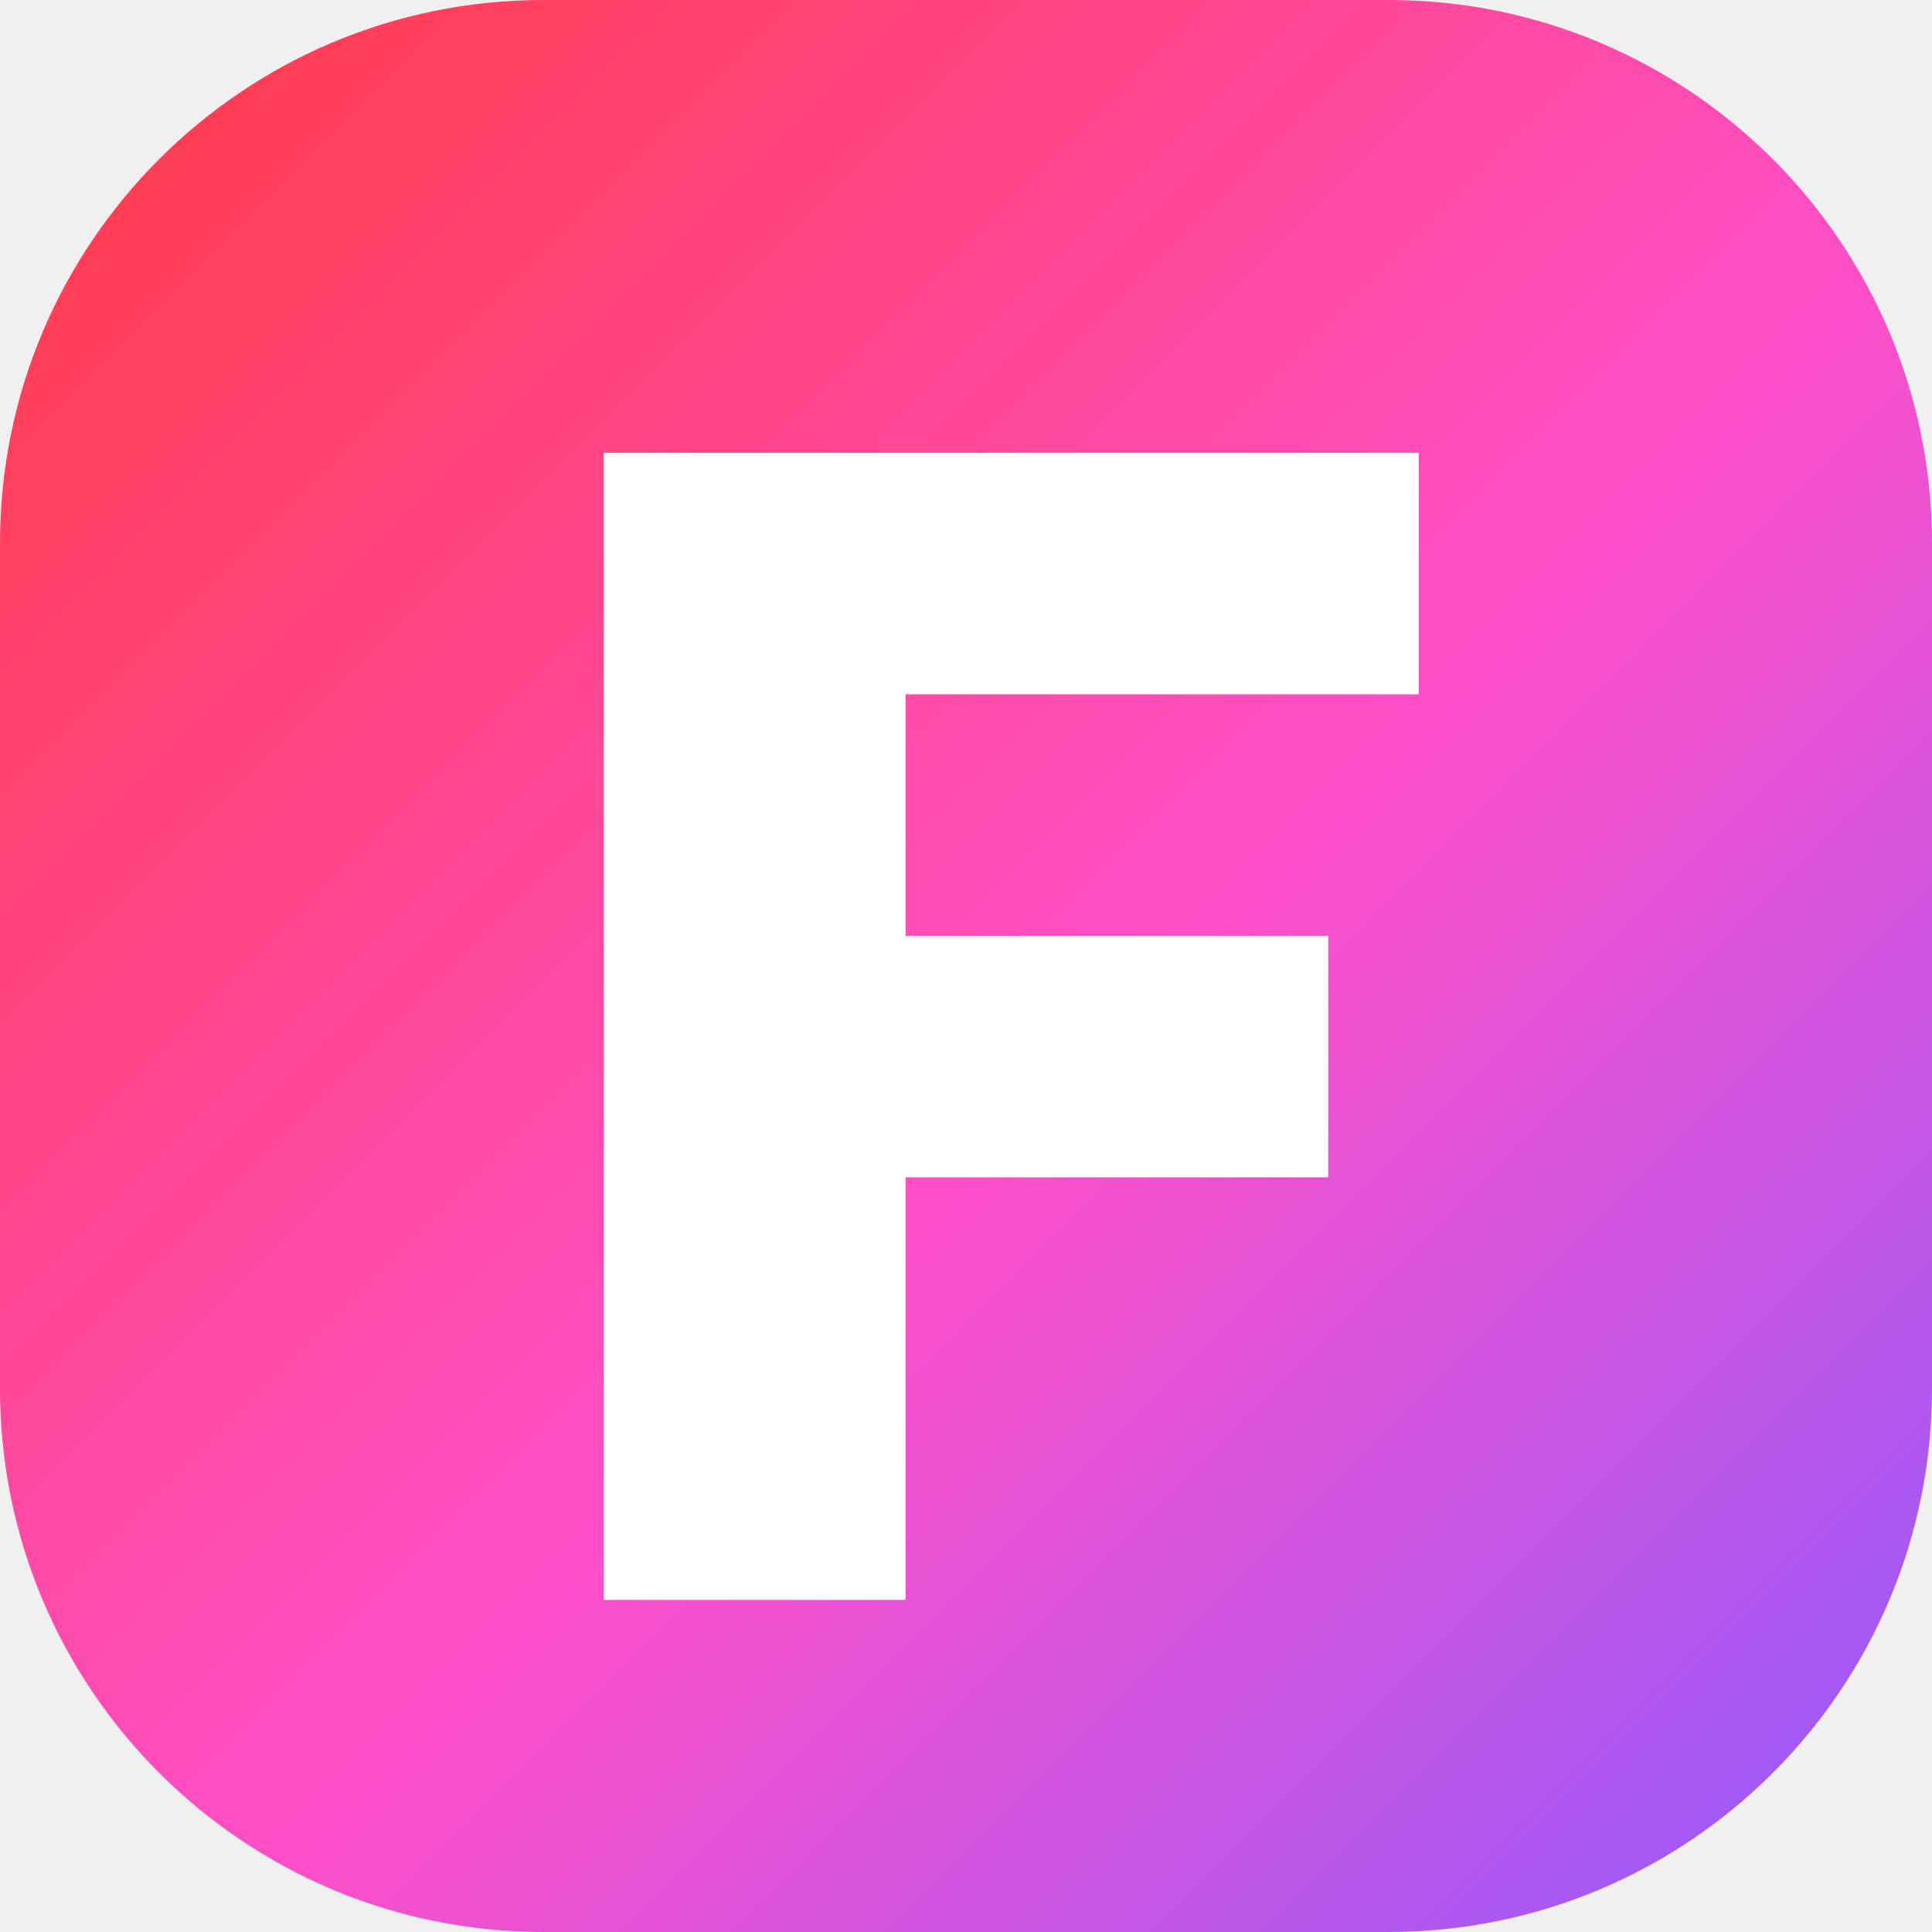
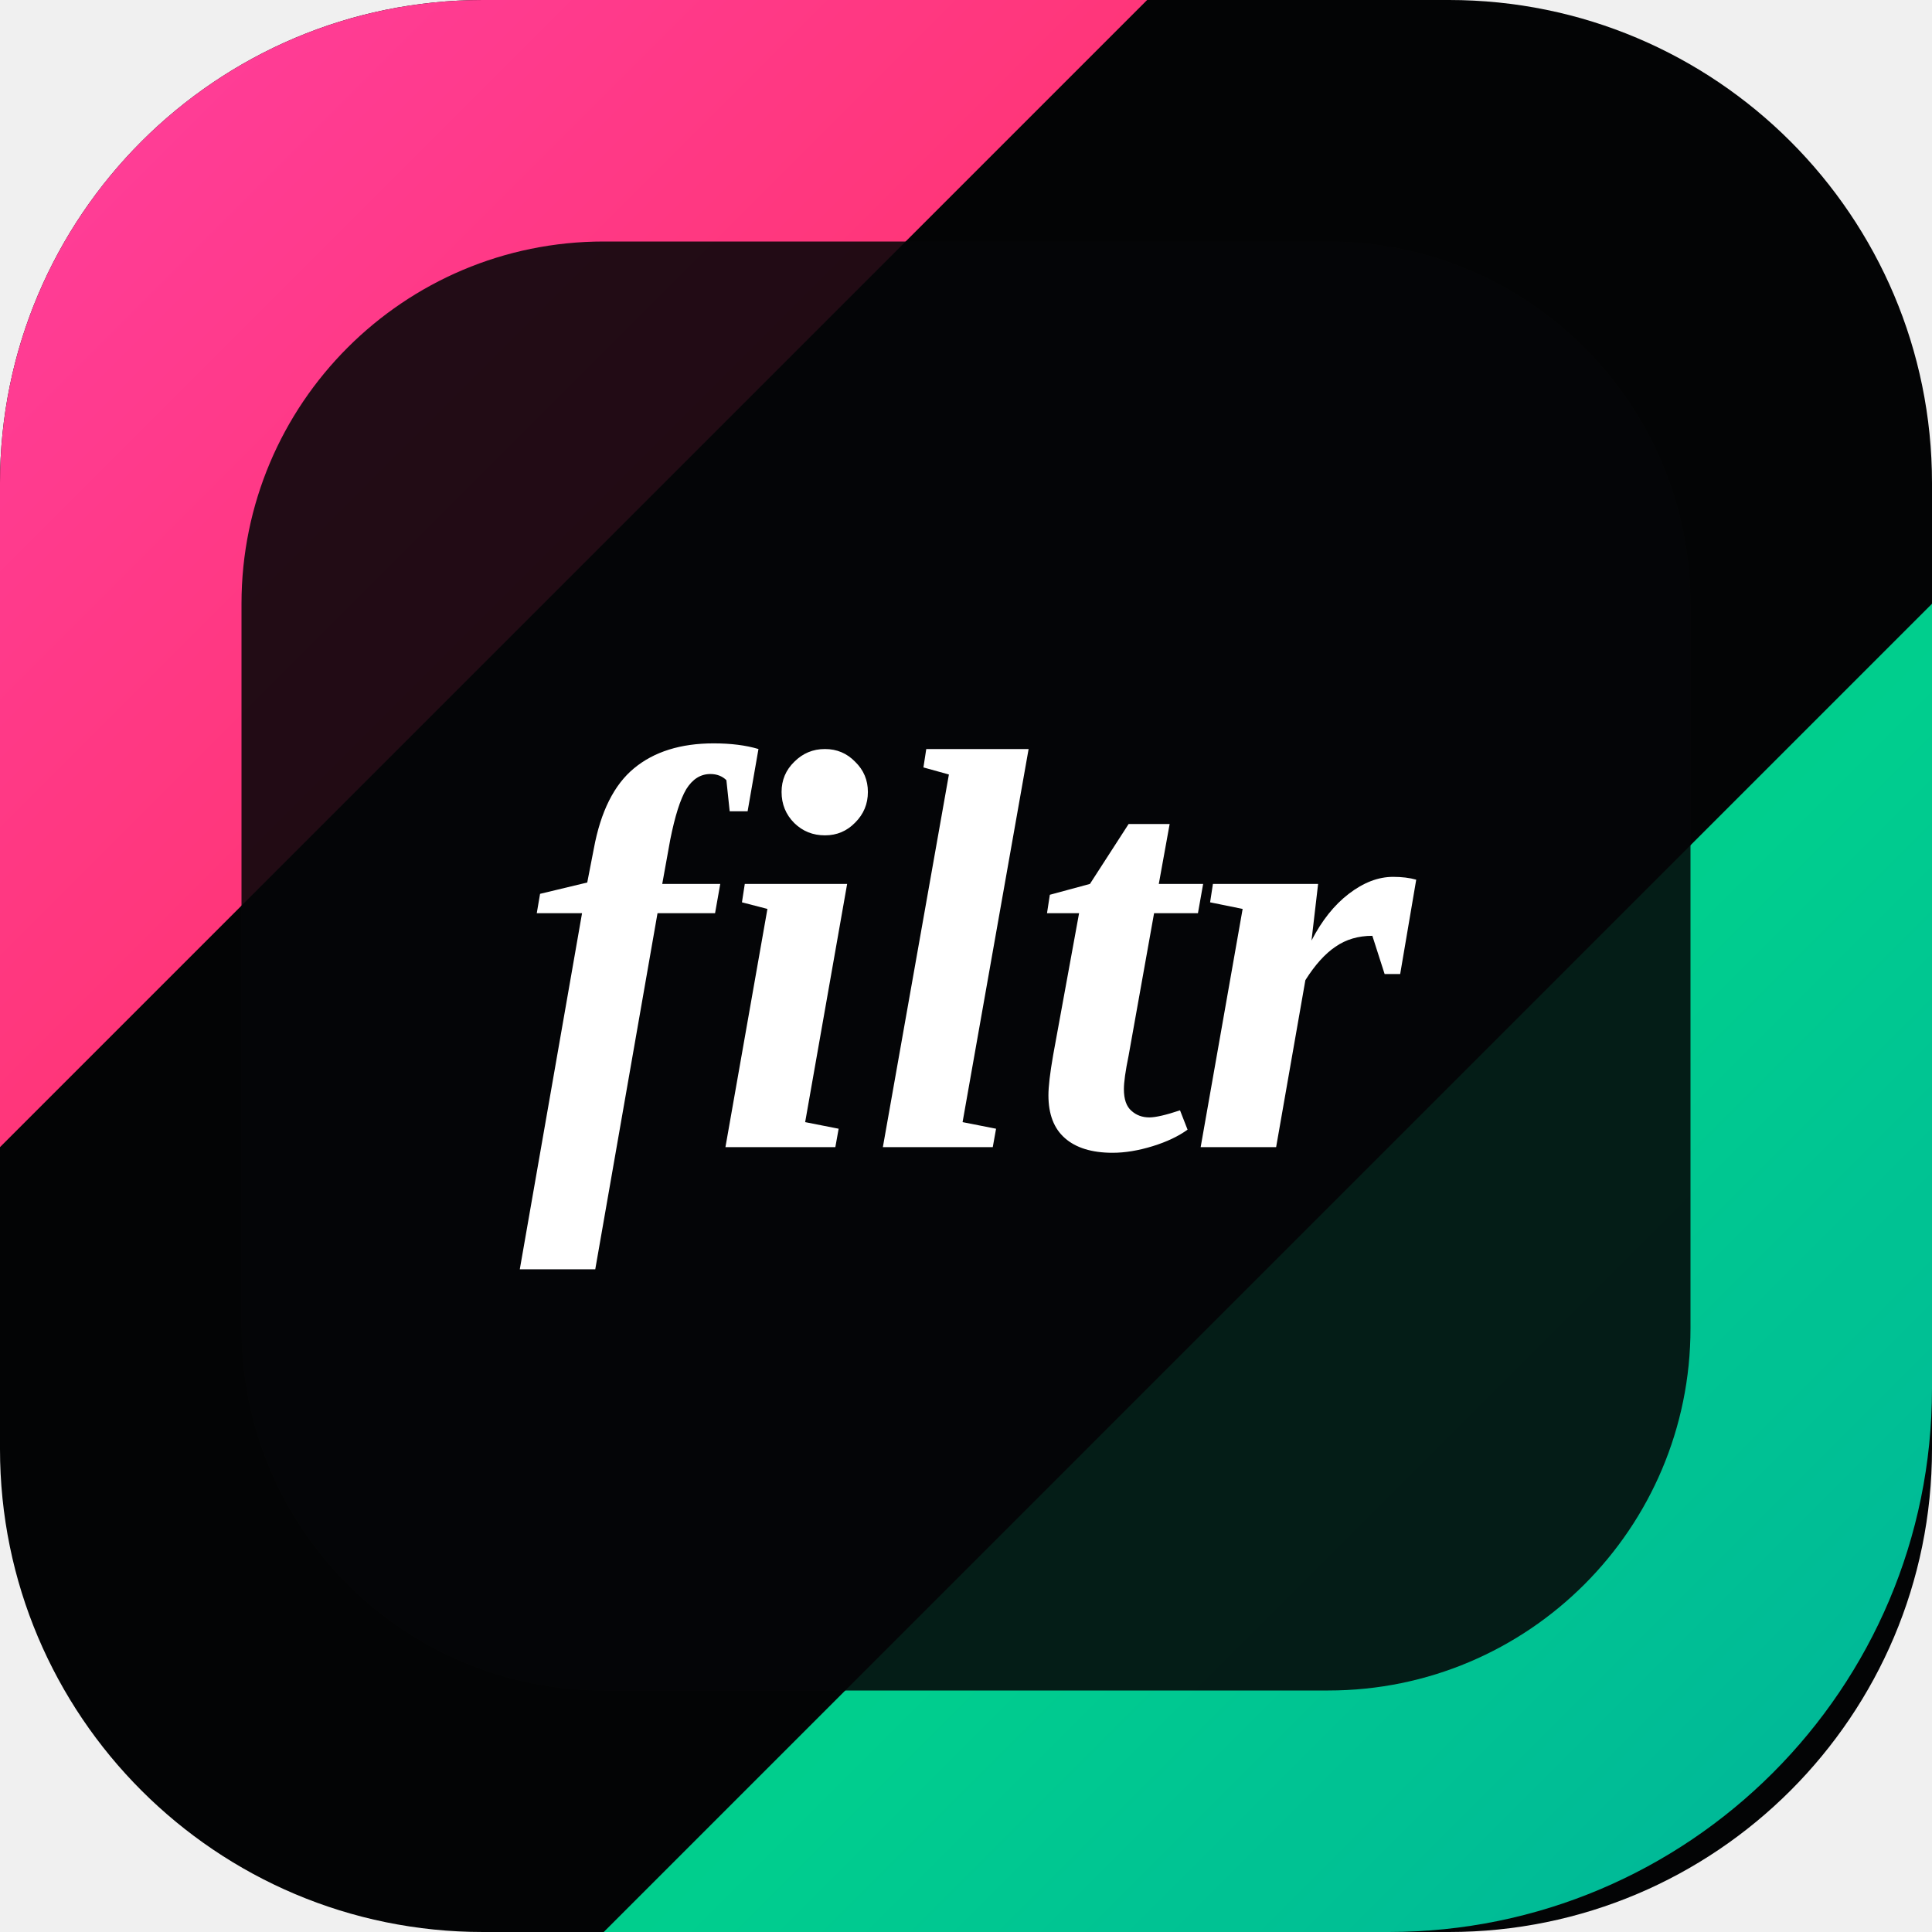
<svg xmlns="http://www.w3.org/2000/svg" viewBox="0 0 64 64">
  <defs>
-     <linearGradient id="g" x1="0" x2="1" y1="0" y2="1">
-       <stop stop-color="#ff3b3f" />
-       <stop offset=".55" stop-color="#ff4fc8" />
-       <stop offset="1" stop-color="#8e5cff" />
+     <linearGradient id="pink" x1="0" x2="1" y1="0" y2="1">
+       <stop stop-color="#ff3f9f" />
+       <stop offset="1" stop-color="#ff2d55" />
+     </linearGradient>
+     <linearGradient id="green" x1="0" x2="1" y1="0" y2="1">
+       <stop stop-color="#00ff8a" />
+       <stop offset="1" stop-color="#00c2a8" />
    </linearGradient>
  </defs>
-   <rect width="64" height="64" rx="18" fill="url(#g)" />
-   <path d="M20 15h27v8H30v8h14v8H30v14H20z" fill="white" />
+   <rect width="64" height="64" rx="16" fill="#030405" />
+   <path d="M0 16A16 16 0 0 1 16 0h22L0 38Z" fill="url(#pink)" />
+   <path d="M64 46A18 18 0 0 1 46 64H20l44-44Z" fill="url(#green)" opacity=".92" />
+   <rect x="8" y="8" width="48" height="48" rx="12" fill="#050607" opacity=".88" />
+   <text x="32" y="38" fill="#fff" font-family="Georgia, 'Times New Roman', serif" font-size="19" font-style="italic" font-weight="700" text-anchor="middle">filtr</text>
</svg>
